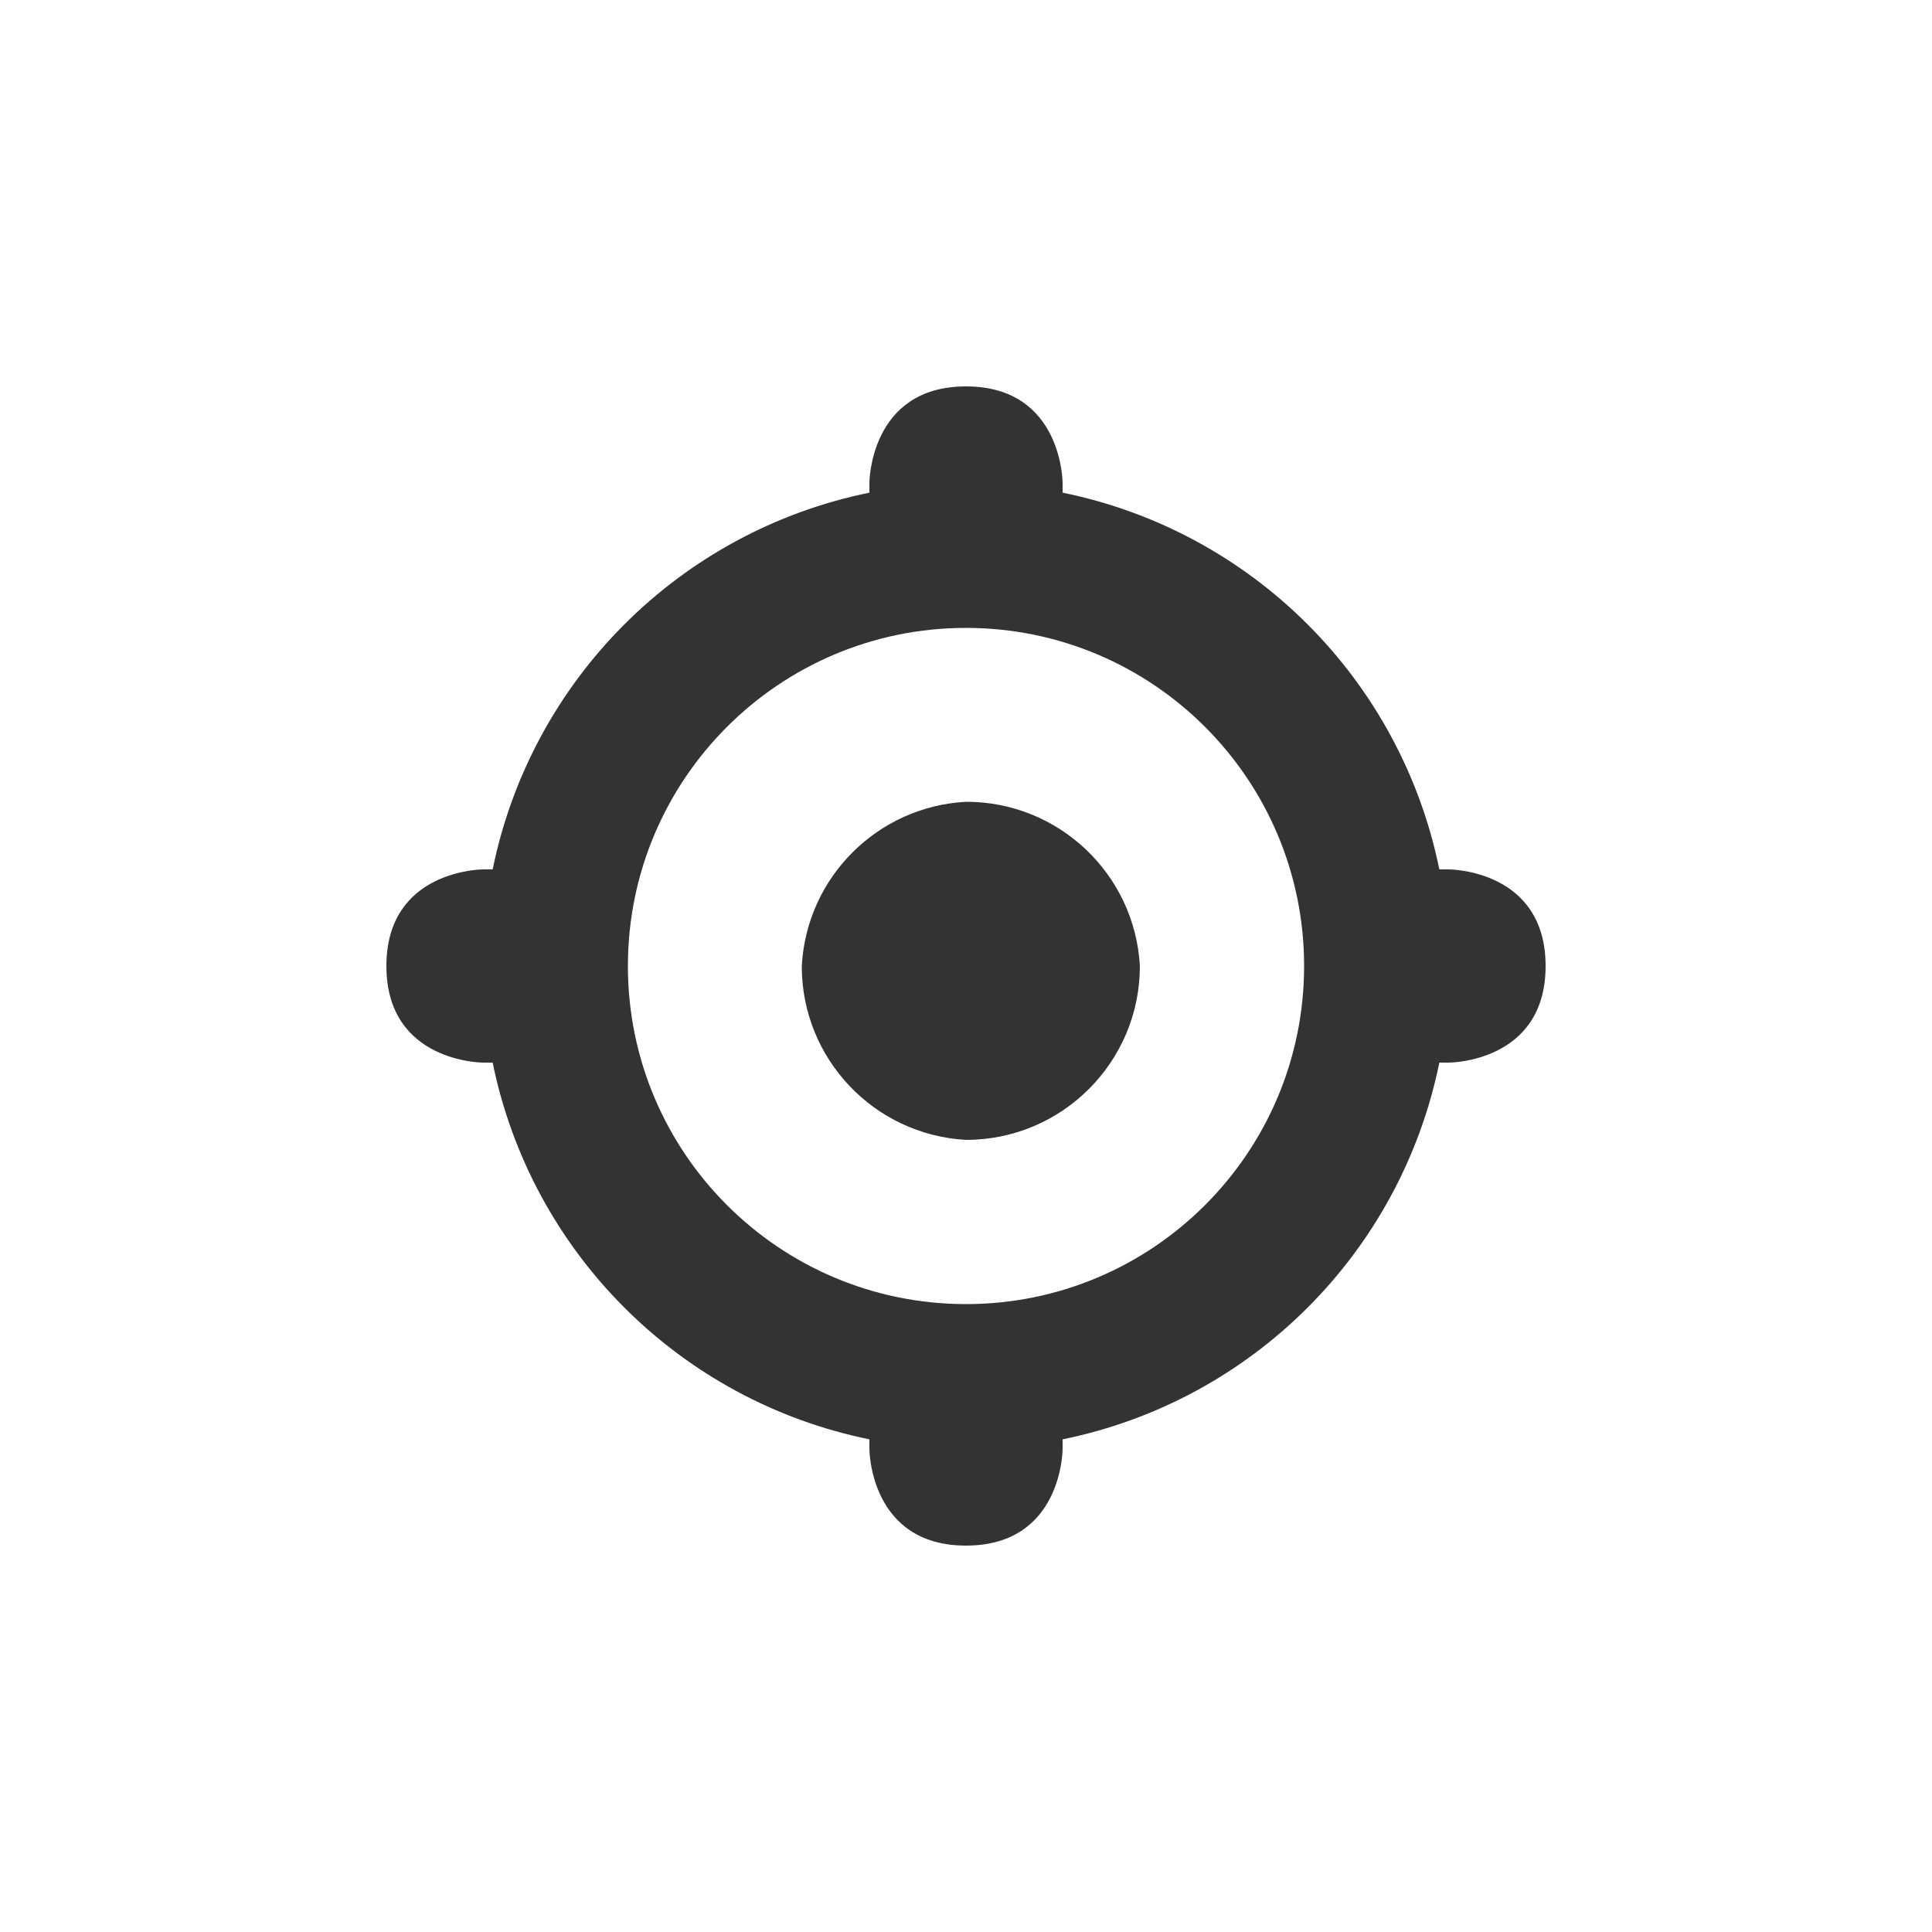
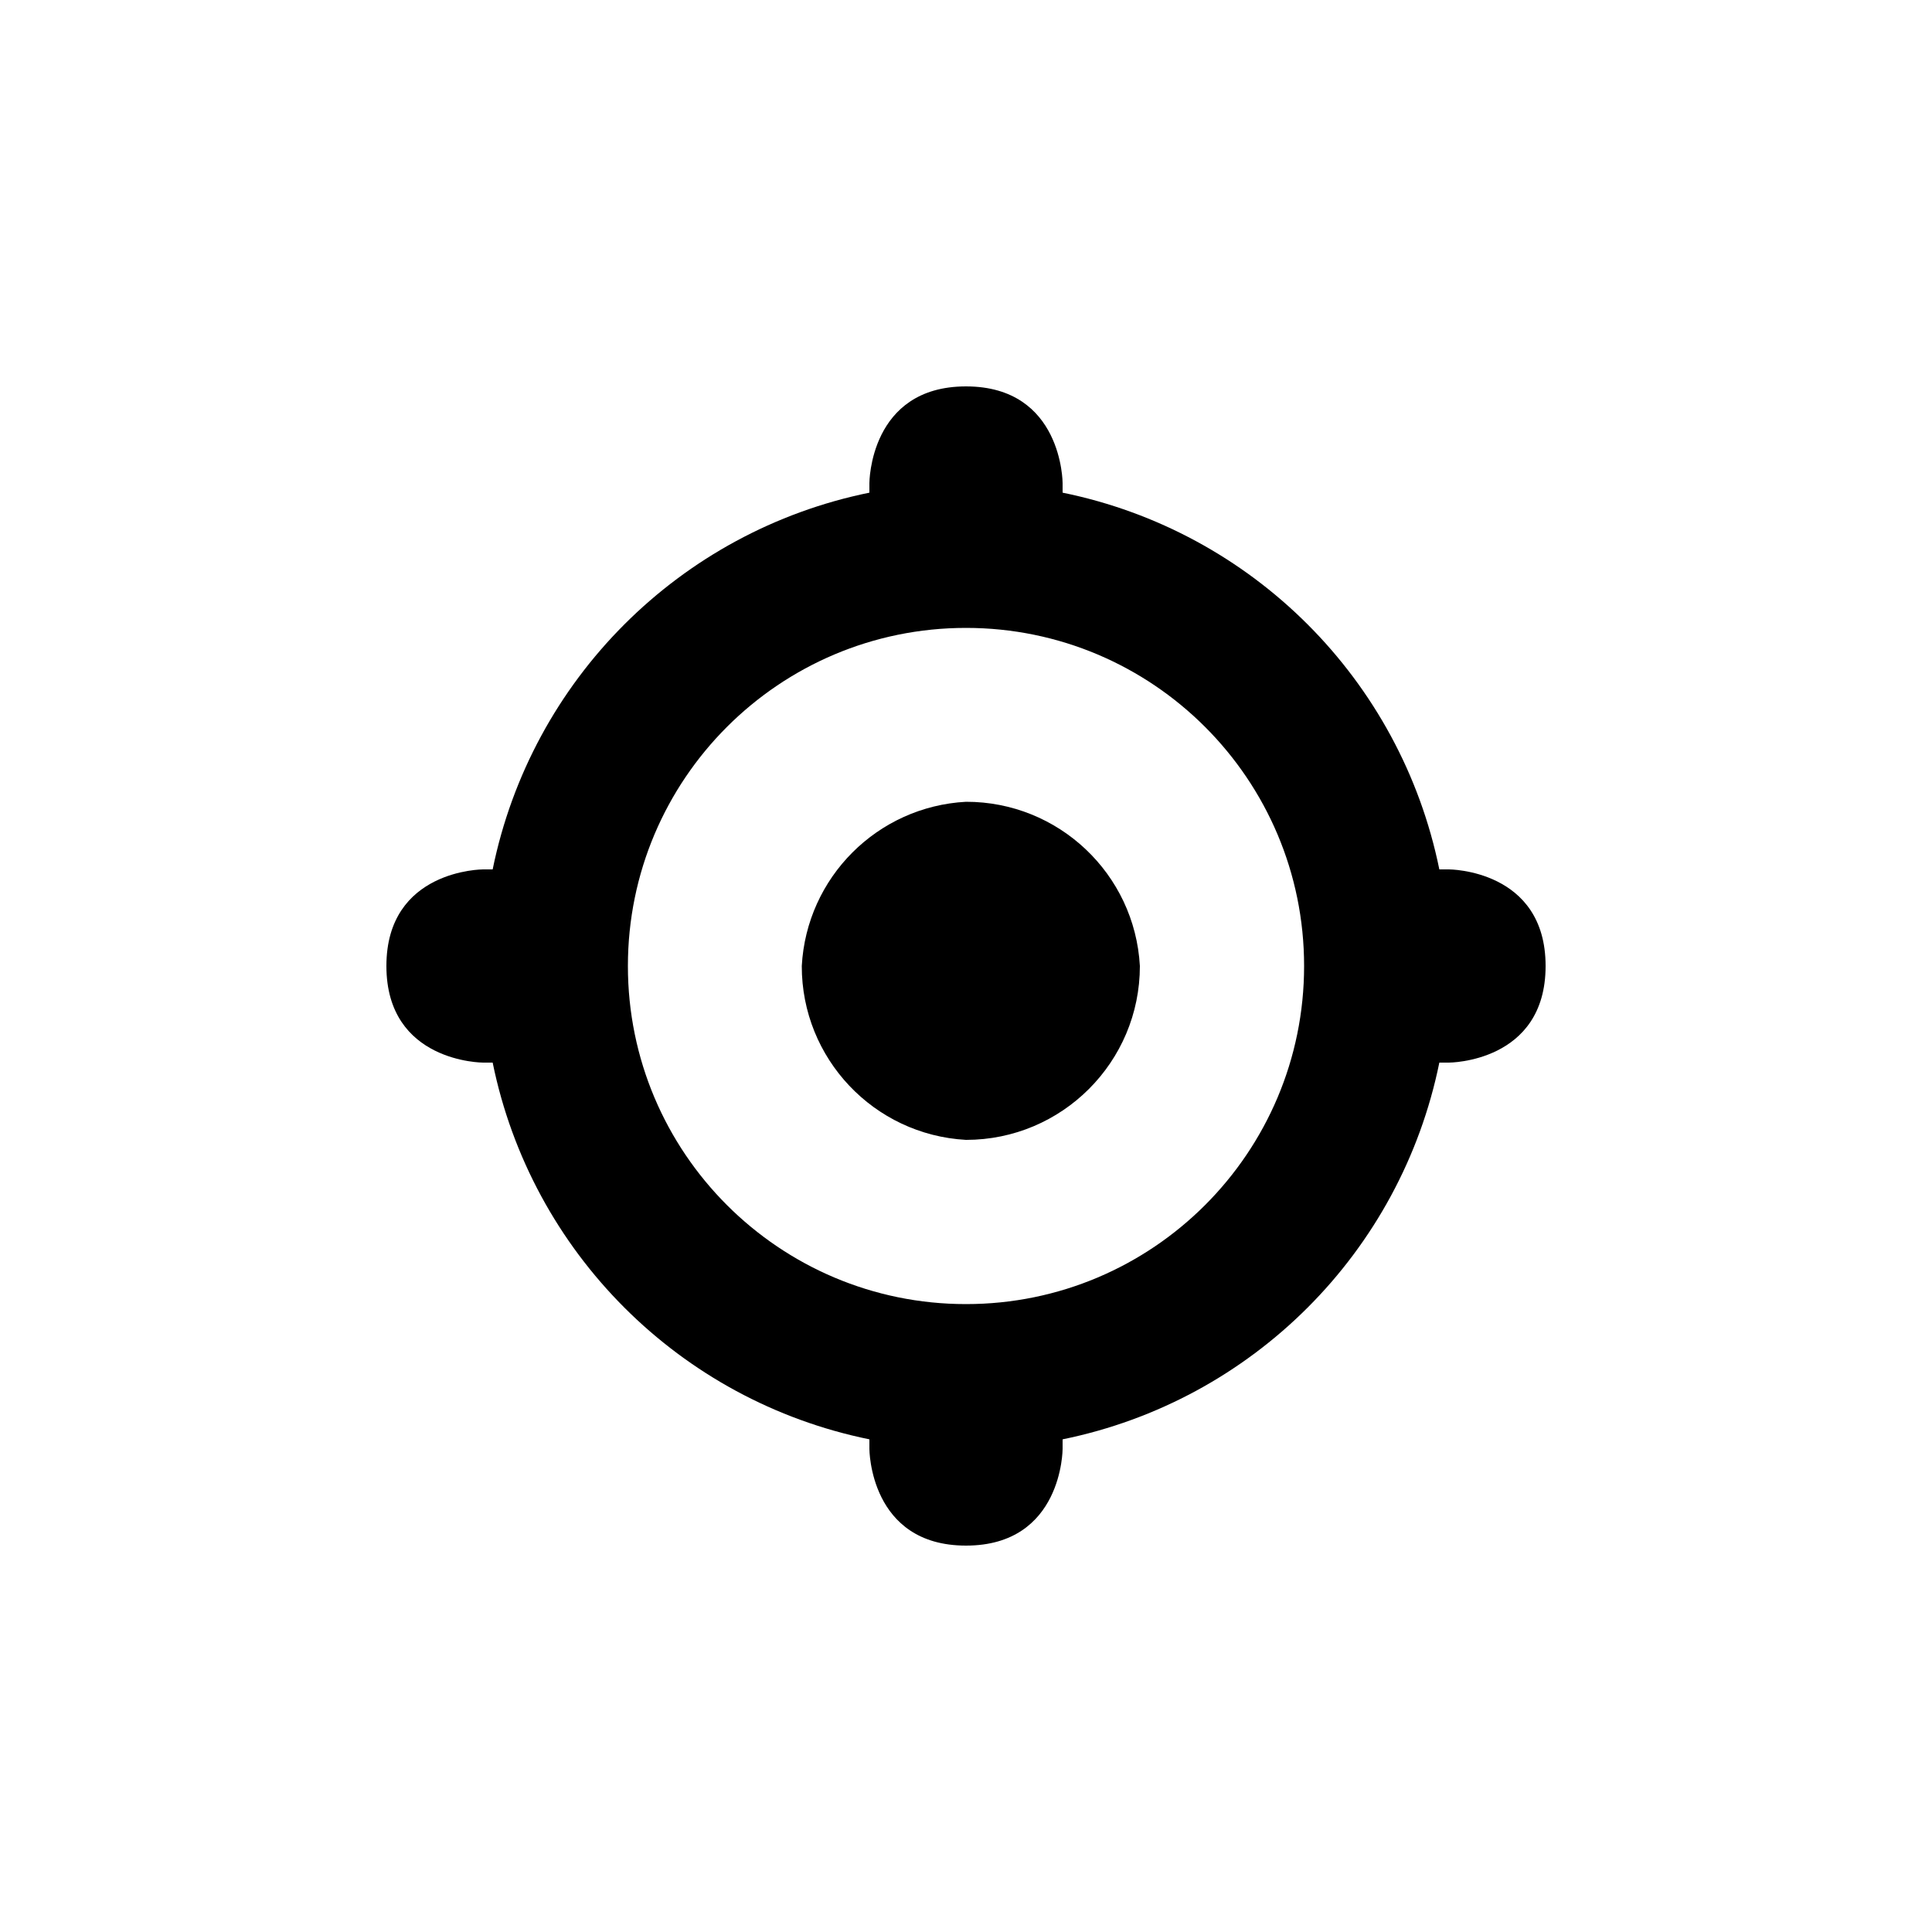
- <svg xmlns="http://www.w3.org/2000/svg" viewBox="0 0 20 20" version="1.1">
-   <path d="M10 4C9 4 9 5 9 5L9 5.1A5 5 0 0 0 5.1 9L5 9C5 9 4 9 4 10 4 11 5 11 5 11L5.1 11A5 5 0 0 0 9 14.9L9 15C9 15 9 16 10 16 11 16 11 15 11 15L11 14.9A5 5 0 0 0 14.9 11L15 11C15 11 16 11 16 10 16 9 15 9 15 9L14.9 9A5 5 0 0 0 11 5.1L11 5C11 5 11 4 10 4zM10 6.5A3.5 3.5 0 0 1 13.5 10 3.5 3.5 0 0 1 10 13.5 3.5 3.5 0 0 1 6.5 10 3.5 3.5 0 0 1 10 6.5zM10 8.3A1.8 1.8 0 0 0 8.3 10 1.8 1.8 0 0 0 10 11.8 1.8 1.8 0 0 0 11.8 10 1.8 1.8 0 0 0 10 8.3z" fill="#333" />
+ <svg xmlns="http://www.w3.org/2000/svg" viewBox="0 0 20 20">
+   <path d="M10 4C9 4 9 5 9 5L9 5.1A5 5 0 0 0 5.1 9L5 9C5 9 4 9 4 10 4 11 5 11 5 11L5.1 11A5 5 0 0 0 9 14.9L9 15C9 15 9 16 10 16 11 16 11 15 11 15L11 14.9A5 5 0 0 0 14.9 11L15 11C15 11 16 11 16 10 16 9 15 9 15 9L14.9 9A5 5 0 0 0 11 5.1L11 5C11 5 11 4 10 4zM10 6.5A3.5 3.5 0 0 1 13.5 10 3.5 3.5 0 0 1 10 13.5 3.5 3.5 0 0 1 6.5 10 3.5 3.5 0 0 1 10 6.5zM10 8.3A1.8 1.8 0 0 0 8.3 10 1.8 1.8 0 0 0 10 11.8 1.8 1.8 0 0 0 11.8 10 1.8 1.8 0 0 0 10 8.3z" />
</svg>
